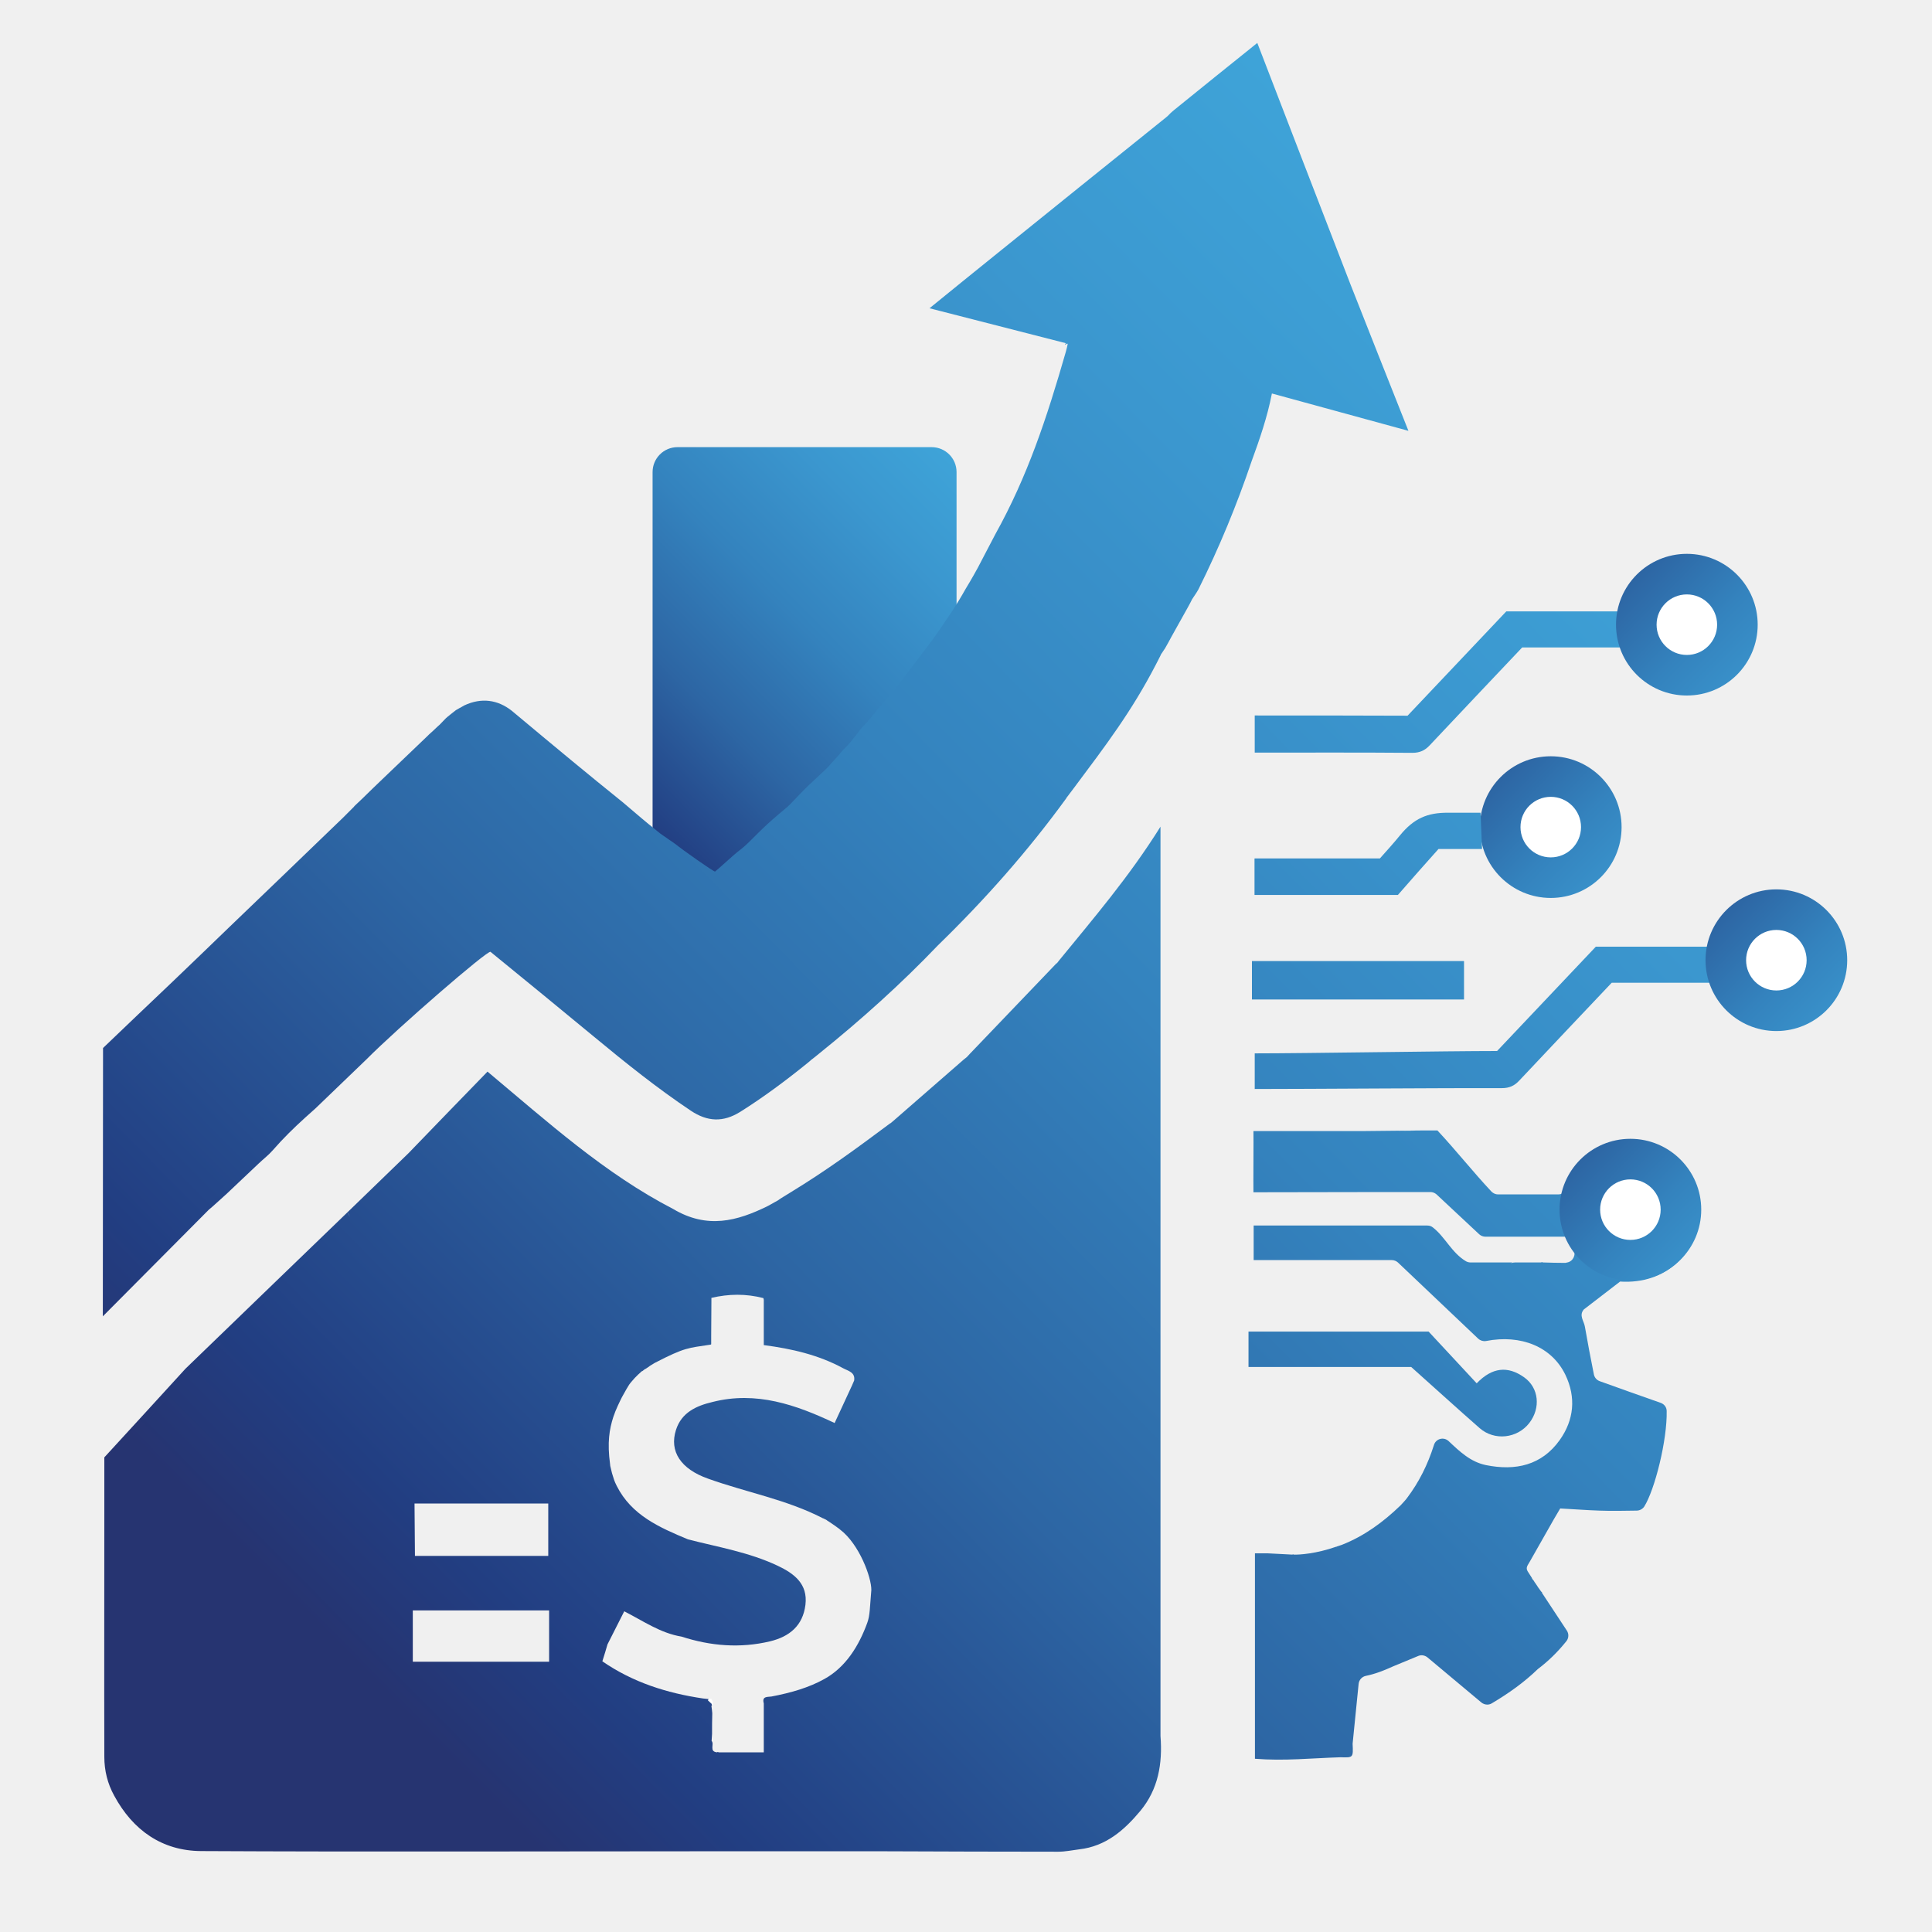
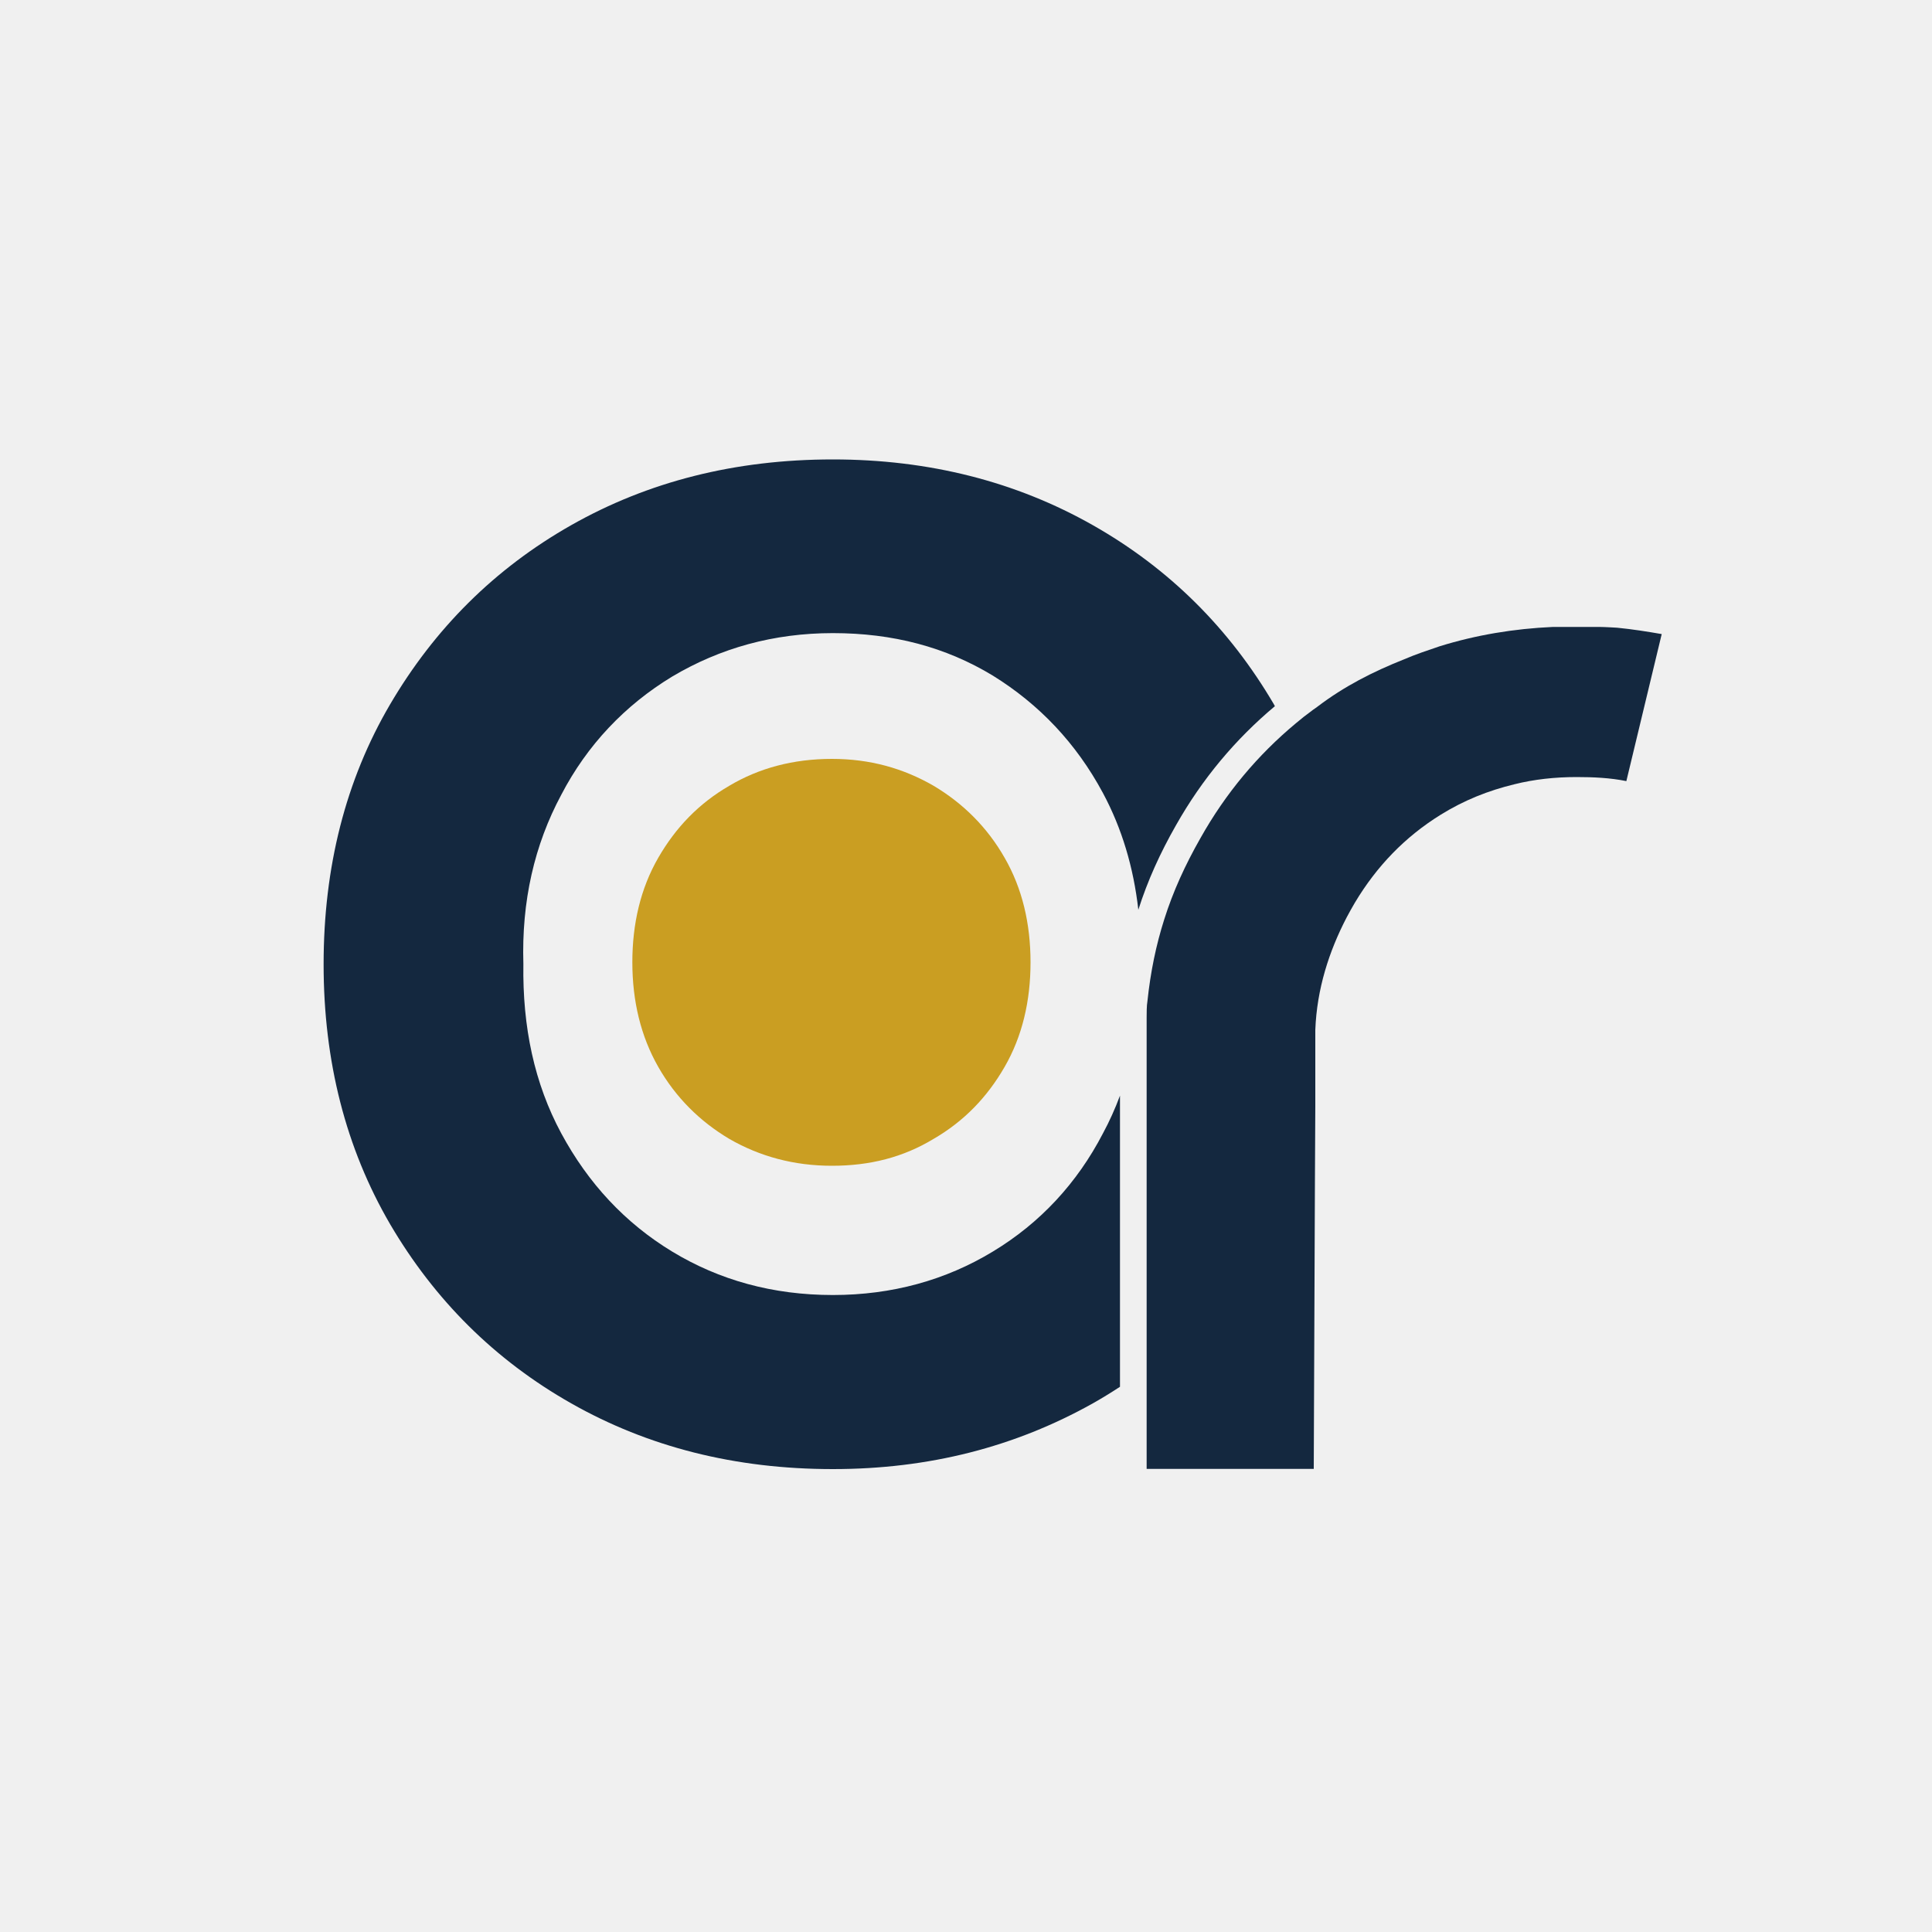
- <svg xmlns="http://www.w3.org/2000/svg" version="1.1" id="Layer_1" x="0px" y="0px" viewBox="50 50 900 900" style="enable-background:new 0 0 1000 1000;" xml:space="preserve">
+ <svg xmlns="http://www.w3.org/2000/svg" version="1.1" id="Layer_1" x="0px" y="0px" viewBox="0 0 1000 1000" style="enable-background:new 0 0 1000 1000;" xml:space="preserve">
  <style type="text/css">
- 	.st0{fill:url(#SVGID_1_);}
- 	.st1{fill:url(#SVGID_2_);}
- 	.st2{fill:url(#SVGID_3_);}
- 	.st3{fill:url(#SVGID_4_);}
- 	.st4{fill:url(#SVGID_5_);}
- 	.st5{fill:url(#SVGID_6_);}
- 	.st6{fill:url(#SVGID_7_);}
- 	.st7{fill:url(#SVGID_8_);}
- 	.st8{fill:#FFFFFF;}
- 	.st9{fill:url(#SVGID_9_);}
- 	.st10{fill:url(#SVGID_10_);stroke:url(#SVGID_11_);}
- 	.st11{fill:url(#SVGID_12_);}
- 	.st12{fill:url(#SVGID_13_);}
- 	.st13{fill:url(#SVGID_14_);}
- 	.st14{fill:url(#SVGID_15_);}
- 	.st15{fill:url(#SVGID_16_);}
+ 	.st0{fill:#14283F;}
+ 	.st1{fill:#CA9E22;}
</style>
-   <linearGradient id="SVGID_1_" gradientUnits="userSpaceOnUse" x1="550.264" y1="764.845" x2="335.681" y2="552.615" gradientTransform="matrix(1 0 0 -1 0 1000)">
-     <stop offset="0" style="stop-color:#3FAADE" />
-     <stop offset="0.167" style="stop-color:#3FA6DA" />
-     <stop offset="0.35" style="stop-color:#3B97CF" />
-     <stop offset="0.54" style="stop-color:#3483BE" />
-     <stop offset="0.736" style="stop-color:#2D66A4" />
-     <stop offset="0.933" style="stop-color:#223E82" />
-     <stop offset="1" style="stop-color:#263471" />
-   </linearGradient>
-   <path class="st0" d="M484,460.1H365.6c-6.4,0-11.6-5.2-11.6-11.6V269.9c0-6.4,5.2-11.6,11.6-11.6H484c6.4,0,11.6,5.2,11.6,11.6  v178.7C495.7,454.9,490.5,460.1,484,460.1z" />
-   <linearGradient id="SVGID_2_" gradientUnits="userSpaceOnUse" x1="833.967" y1="-21.139" x2="98.181" y2="706.577">
-     <stop offset="0" style="stop-color:#3FAADE" />
-     <stop offset="0.167" style="stop-color:#3FA6DA" />
-     <stop offset="0.35" style="stop-color:#3B97CF" />
-     <stop offset="0.54" style="stop-color:#3483BE" />
-     <stop offset="0.736" style="stop-color:#2D66A4" />
-     <stop offset="0.933" style="stop-color:#223E82" />
-     <stop offset="1" style="stop-color:#263471" />
-   </linearGradient>
-   <path class="st1" d="M97.9,663.2c16.8-16.9,33-33.2,49.2-49.5c0,0,0.1-0.1,0.2-0.2c0.8-0.5,7.9-7.1,8.2-7.3c7.4-7,7.4-7,14.8-14  l0.1-0.1c2.2-2.1,4.7-4,6.7-6.3c4.7-5.4,9.8-10.4,15.1-15.2c1.6-1.4,3.2-2.9,4.8-4.3c7.9-7.6,15.7-15.1,23.6-22.7  c15-15.1,56.7-51.2,57.9-50.2c16.2,13.2,32.3,26.4,48.4,39.7c14.5,12,29.2,23.8,44.9,34.3c7.8,5.2,15.1,5.5,23.1,0.5  c10.8-6.8,21-14.4,30.9-22.4l0,0c0.4-0.3,0.7-0.6,1.1-0.9l-0.1,0.1c0.3-0.3,0.7-0.6,1-0.9l0,0c1.3-1,2.6-2,3.9-3.1  c19.5-15.7,38-32.3,55.3-50.4c21.8-21.2,41.8-43.8,59.7-68.4v-0.1c1.2-1.6,2.5-3.3,3.7-4.9c14.8-19.8,26.7-35.4,38.1-57.4l0.2-0.4  c0.4-0.8,2.3-4.4,2.2-4.4c0.3-0.3,1.5-2.3,1.9-2.8c0-0.1,0.1-0.1,0.1-0.2c0.5-0.8,2.4-4.3,2.7-4.9c3.5-6.3,4.2-7.5,7.7-13.8l0,0  c0.7-1.3,1.4-2.5,2-3.8c1-1.6,2.1-3,3-4.7c9.6-19.3,17.8-39.1,24.7-59.5c3.8-10.4,7.4-20.8,9.5-31.7c20.9,5.7,41.6,11.4,63.6,17.4  c-9.5-23.9-18.4-46.4-27.3-69c-14.3-37-28.6-74-43.1-111.7c-13.5,10.8-26.1,21-38.7,31.2c-0.8,0.7-1.7,1.4-2.4,2.2  c-0.4,0.4-0.8,0.8-1.3,1.2c-26.2,21.1-52.5,42.2-78.7,63.4c-10.2,8.2-20.4,16.5-31.6,25.6c22.3,5.7,43.4,11.1,64.4,16.5  c0.2,0-1.4,0.2-0.9,0.6c-0.6-0.3-0.4-1,0.9-0.6c-0.2,1.2-0.5,2.3-0.9,3.8c-8.9,31-17.9,58.1-32.8,84.9c-4.2,7.9-5.8,11.2-8.1,15.5  c-2.7,5-5.4,9.4-5.7,9.9c-4.9,8.7-8,12.9-9.6,15.3c-2.5,3.7-3.9,5.8-6.1,8.8c-2,2.7-3.9,5.1-8.8,11.6c-4.2,5.5-6.3,8.5-9.5,12.3  c-5.3,6.2-6.2,7.1-8.7,10.3c-2.5,3-3.8,4.5-4.3,5c-2,2.1-2.2,2.4-3.4,4c-0.9,1.2-1.9,2.5-3.3,4.2c-1.8,2.2-2.7,2.6-4.6,5  c-0.9,1.2-2.3,2.6-3.3,3.7c-2.2,2.4-1.8,2.2-4.1,4.4c-4.7,4.5-6.6,6.1-8.6,8.1c-3.9,3.8-7.3,7.8-9.3,9.4c-1.3,1.1-5.9,4.9-8.7,7.5  c-7.2,6.7-9,9.3-14.1,13.1c-1.1,0.8-9.3,8.3-10.4,9.1c-0.4,0.3-16-10.7-18.2-12.6c-0.5-0.4-2.8-2-3.3-2.3c-2-1.5-3.4-2.2-5.5-4  c-6-4.8-8.6-7.1-15.9-13.3c-16.5-13.3-28.7-23.4-51.8-42.7c-6.6-5.2-14.2-6.2-22.1-2.5l0,0c-0.7,0.4-1.4,0.8-2.1,1.2l0.1-0.1  c-0.6,0.4-1.2,0.7-1.9,1.1c-0.4,0.3-4.1,3.2-4.7,3.8c-1,1-1.9,2-2.9,3c-0.3,0.3-0.6,0.5-0.9,0.8c-1.4,1.3-2.7,2.6-4.1,3.8  c-0.2,0.2-0.5,0.5-0.7,0.7c-7,6.7-14,13.4-20.9,20l0,0c-3.2,3-6.3,6.1-9.4,9.1c-1.3,1.2-2.6,2.5-3.9,3.7h0.2l-0.2,0.1  c-0.3,0.3-0.6,0.6-0.9,0.9l0,0c-0.5,0.5-0.9,0.9-1.4,1.4l0,0c-0.3,0.3-0.6,0.6-0.9,0.9c-0.6,0.6-1.3,1.3-1.9,1.9  c-17.6,17-35.3,34-52.9,50.9c-8.8,8.5-17.6,17-26.5,25.5c-10.9,10.4-21.8,20.7-32.4,30.9 M147.2,613.5L147.2,613.5L147.2,613.5  L147.2,613.5z" />
-   <linearGradient id="SVGID_3_" gradientUnits="userSpaceOnUse" x1="1004.996" y1="151.787" x2="269.21" y2="879.504">
-     <stop offset="0" style="stop-color:#3FAADE" />
-     <stop offset="0.167" style="stop-color:#3FA6DA" />
-     <stop offset="0.35" style="stop-color:#3B97CF" />
-     <stop offset="0.54" style="stop-color:#3483BE" />
-     <stop offset="0.736" style="stop-color:#2D66A4" />
-     <stop offset="0.933" style="stop-color:#223E82" />
-     <stop offset="1" style="stop-color:#263471" />
-   </linearGradient>
-   <path class="st2" d="M363.6,613.2c-31.9-16.5-58.3-40.4-86.5-64c-12.4,12.8-24.7,25.4-36.9,38.1c-9.4,9.1-18.9,18.3-28.3,27.4  c0.5,0.7,0.8,1.5,1.1,2.3c-0.3-0.8-0.7-1.5-1.1-2.3c-11.4,11-22.8,22-34.2,33c-13.8,13.3-27.5,26.6-41.3,39.9  c0.3,0.4,0.5,0.8,0.8,1.2c-0.2-0.4-0.5-0.8-0.8-1.2c-11.9,13.1-23.9,26.1-37.8,41.3c0,5.9,0,15.9,0,26c0,37.8-0.1,75.7,0,113.5  c0,6.4,1.5,12.5,4.6,18.1c8.7,16.1,22.3,25.7,40.5,25.8c77.5,0.4,155.1,0.1,232.6,0.1c0.9,0,1.9,0,2.8,0c8.2,0,16.4,0,24.5,0  c19.5,0,39,0,58.5,0l0,0c27,0.1,54,0.2,80.9,0.2c3.2,0,6.5-0.7,9.7-1.1c12.4-1.4,21-8.9,28.5-17.9c8.4-10.1,10.4-22.1,9.4-34.9  c0-6,0-11.9,0-17.9c0-11,0-22.1,0-33.1c0-16.4,0-32.7,0-49.1c0-15.1,0-30.2,0-45.3c0-17.3,0-34.6,0-51.9c0-6.6,0-13.2,0-19.8  c0-7.6,0-15.1,0-22.7c0-3.8,0-7.5,0-11.3c0-0.9,0-1.9,0-2.9c0-15.4,0-30.8,0-46.3c0-5.3,0-10.7,0-16c0-7.3,0-14.5,0-21.8  c0-27.7,0-55.4,0-85.5c-14.7,23.5-31.3,42.8-47.3,62.4c-0.3,0.4-0.7,0.9-1,1.3c0,0,0-0.1-0.1-0.1c-13.5,14.1-27,28.2-40.5,42.3  l-1,1.1c-0.1,0.1-0.3,0.3-0.4,0.4c-0.5,0.4-1,0.8-1.5,1.2l0,0c-10.9,9.5-21.8,19-32.7,28.5c-0.4,0.4-0.9,0.7-1.3,1.1v-0.1  c-15.8,11.8-29.7,22-46.6,32.3c-8.7,5.3-4,2.7-6.2,3.9c-0.5,0.3-3.8,2.1-4.3,2.4C393.3,618.9,379.4,622.6,363.6,613.2 M381.4,654.9  L381.4,654.9L381.4,654.9z M243.1,750.4c20.7,0,41.4,0,62.3,0v24.4c-8.8,0-17.6,0-26.3,0c-11.8,0-23.7,0-35.8,0 M242.7,752.1  c0,0-0.1-0.1-0.2-0.1C242.6,752,242.6,752,242.7,752.1z M305.8,800.2c0.2,0.1,0.3,0.2,0.4,0.2C306.1,800.4,306,800.3,305.8,800.2  c0,7.7,0,15.3,0,23.9c-16.3,0-32.4,0-48.4,0c-4.8,0-9.6,0-15.1,0c0-8.4,0-16.2,0-23.9c-0.2,0.4-0.3,0.9-0.4,1.3  c0.1-0.4,0.3-0.9,0.4-1.3 M405.8,656.6v20c13.1,1.7,25.6,4.6,37,10.8c2.2,1.2,5.7,1.8,5.1,5.7c-0.3,0.8-0.7,1.5-1,2.3  c0,0.5,0,0.9,0,1.4c0-0.4,0-0.9,0-1.4l0,0l0,0l0,0l0,0c-2.7,5.8-5.3,11.5-8.1,17.5c-18-8.5-36.5-15-56.9-9.8  c-7.6,1.8-14.4,4.9-17,13c-3.2,10,2.2,18.2,14.9,22.7c17.8,6.4,36.6,9.7,53.6,18.5h0.1c0.4,0.2,0.8,0.4,1.2,0.6l-0.1-0.1  c0.4,0.3,0.8,0.5,1.1,0.8h0.1l0,0c0.9,0.6,1.8,1.2,2.8,1.9l0,0c0.6,0.4,1.2,0.9,1.8,1.3c0.3,0.2,0.6,0.4,0.9,0.7  c9,6.8,14.7,22.4,14.6,28.2c-0.7,8-0.6,11.8-1.9,15.3c-3.9,10.7-10,20.6-19.9,26.1c-7.3,4.1-15.8,6.5-24.7,8.2  c-1.7,0.3-4.6-0.3-3.6,3.2c0,7.4,0,14.8,0,22.8c-7.3,0-14.2,0-21,0c-0.3-0.2-0.6-0.2-0.8,0c-3.8-0.4-1.1-3.8-2.5-5.3l0,0v-0.1  c0.1-1.1,0.1-2.1,0.2-3.2l0,0c0-3.2,0-6.4,0.1-9.6c-0.1-1.1-0.2-2.3-0.4-3.4c0.3-0.2,0.3-0.5,0.1-0.8c0.1-0.2,0.2-0.4,0.3-0.7  c0-0.1-0.1-0.2-0.2-0.3c-0.5-0.5-1-0.9-1.5-1.4c-0.9-0.1-1.8-0.2-2.7-0.3l0,0c-16.8-2.5-32.6-7.5-46.8-17.3c0.9-2.9,1.7-5.4,2.4-7.9  c-1,0-1.7,0.3-2.3,0.7c0.5-0.4,1.2-0.6,2.3-0.7c2.6-5.1,5.2-10.2,7.8-15.4c8.8,4.5,16.9,10.2,26.7,11.8l0,0  c13.6,4.4,27.3,5.5,41.2,2.2c9.1-2.2,15.3-7.3,16.5-17c1.2-9.8-5.3-14.6-12.9-18.2c-13.3-6.3-27.8-8.7-41.8-12.3  c-13.2-5.5-26.3-11.2-33.2-24.9c-1.3-2.6-1.3-3.1-2.2-5.9c-0.2-0.9-0.4-1.6-0.6-2.5c-0.3-1.2-0.2-0.7-0.3-1.7  c-1.4-10.2-0.3-16.4,1.5-22c1.1-3.4,3.1-7.4,4-9.2c1.6-3,2.9-5.1,3.4-5.9c0.2-0.3,0.4-0.5,0.6-0.8c0.2-0.2,0.3-0.4,0.6-0.7  c0.6-0.7,0.7-0.8,1.4-1.6c0,0,0.8-0.8,1.6-1.6l0.9-0.8c0.2-0.2,0.4-0.4,0.6-0.6l0.6-0.3c0.5-0.5,1-0.8,1.6-1.1l0.9-0.6  c1.1-0.9,2.4-1.5,3.1-2c14.3-7.4,15.6-6.9,25.9-8.5l0.3-0.1l0.1-0.1V676v-0.3c0-0.1,0-0.3,0-0.4c0-0.7,0-1.2,0-1.9  c0-0.3,0-0.6,0-0.9c0-5.4,0.1-10.7,0.1-16.1l0,0c0-0.6,0-1.2,0-1.8c8.1-1.9,16.1-2,24.2,0.1l0,0  C405.9,655.5,405.8,656.1,405.8,656.6 M438.1,759.2c-0.1-0.1-0.3-0.2-0.5-0.3C437.8,759,437.9,759.1,438.1,759.2z M374,843.2  c0.2-0.1,0.5-0.1,0.8-0.1c0.2,0,0.5,0,0.7,0c-0.2,0-0.5,0-0.7,0C374.5,843.1,374.2,843.1,374,843.2z M373.6,843.6  c0.1-0.1,0.2-0.2,0.3-0.3C373.7,843.4,373.7,843.5,373.6,843.6z M380.1,853.9c-0.1-0.4-0.1-0.8-0.2-1.2  C380,853.1,380,853.5,380.1,853.9z" />
-   <linearGradient id="SVGID_4_" gradientUnits="userSpaceOnUse" x1="987.818" y1="134.419" x2="252.032" y2="862.135">
-     <stop offset="0" style="stop-color:#3FAADE" />
-     <stop offset="0.167" style="stop-color:#3FA6DA" />
-     <stop offset="0.35" style="stop-color:#3B97CF" />
-     <stop offset="0.54" style="stop-color:#3483BE" />
-     <stop offset="0.736" style="stop-color:#2D66A4" />
-     <stop offset="0.933" style="stop-color:#223E82" />
-     <stop offset="1" style="stop-color:#263471" />
-   </linearGradient>
-   <path class="st3" d="M634.5,383.3c0,6,0,11.5,0,17.3c24.7,0,49-0.1,73.4,0.1c3.5,0,5.9-1.1,8.2-3.6c14.3-15.2,28.7-30.4,43-45.5  c15.8,0,31.5,0,47,0c8.6,16.5,22,23.5,37.4,19.8c14-3.4,23.9-15.9,23.8-30.2c-0.1-13.8-10.6-27.2-23.8-30.6  c-12.6-3.3-32.1,2-38.6,24.2c-17.7,0-35.4,0-53.2,0c-15.3,16.2-30.6,32.3-46,48.6C682,383.3,658.3,383.3,634.5,383.3z M835.6,326.3  c8.3-0.1,15,6.5,15,14.8c0,7.9-6.7,14.6-14.7,14.7c-8.1,0.1-14.9-6.9-14.8-15C821.1,333.2,828,326.4,835.6,326.3z" />
-   <linearGradient id="SVGID_5_" gradientUnits="userSpaceOnUse" x1="1131.858" y1="275.677" x2="392.656" y2="1006.772">
-     <stop offset="0" style="stop-color:#3FAADE" />
-     <stop offset="0.167" style="stop-color:#3FA6DA" />
-     <stop offset="0.35" style="stop-color:#3B97CF" />
-     <stop offset="0.54" style="stop-color:#3483BE" />
-     <stop offset="0.736" style="stop-color:#2D66A4" />
-     <stop offset="0.933" style="stop-color:#223E82" />
-     <stop offset="1" style="stop-color:#263471" />
-   </linearGradient>
-   <path class="st4" d="M700.9,576.9c-0.8,0-1.6,0-2.3,0c-4.6,0-9.2,0-13.8,0 M713.2,576.9c-15.4,0-3.7,0-4.3,0c-2.7,0.1-5.3,0-8,0   M684.8,576.9h-50.9l0,0c0.1,2.7-0.1,25.7,0,28.5h3.7h0.3h0.4c19.3,0,38.7-0.1,58-0.1c0.4,0,0.9,0,1.3,0c1.8,0,3.6,0,5.3,0  c4.8,0,9.5,0,13.4,0c1.1,0,2.1,0.4,2.9,1.1c6.9,6.4,13,12.2,19.9,18.6c0.8,0.7,1.8,1.1,2.9,1.1h37.8c1.1,2.1,2.1,4,3.2,5.9  c1.3,2.5-0.2,5.6-2.9,6.1l-0.9,0.2l0,0c-3.5,0-7-0.1-10.5-0.2l0,0c-0.3-0.2-0.5-0.2-0.8,0c0.1,0,0.3,0,0.4,0c-0.1,0-0.3,0-0.4,0  c-4.1,0-8.2,0-12.2,0c-0.6,0-1.2,0.1-1.8,0.4c-0.1,0-0.2,0.1-0.3,0.1c0.3-0.1,0.6-0.3,0.9-0.5c-1.2,0-2.4,0-3.6,0  c-0.7,0-1.4,0-2.1,0c-1.2,0-2.4,0-3.6,0c-1,0-2,0-3,0c-2.4,0-4.8,0-7.2,0c-0.7,0-1.4-0.2-2-0.5c-6.7-3.9-9.8-11.4-15.5-15.8  c-0.7-0.6-1.6-0.9-2.6-0.9H634V637h64.3c1.1,0,2.1,0.4,2.9,1.1c13,12.3,25.1,23.8,37.4,35.5c1,0.9,2.3,1.3,3.6,1.1  c16.4-3.2,30.7,2.7,37,15.7c5.1,10.6,4,21.1-2.6,30.4c-8.4,11.8-20.6,14.5-34.4,11.7c-7.2-1.5-12.2-6.3-17.4-11.2  c-2.3-2.1-5.9-1.1-6.8,1.8c-2.9,9.2-7,17.4-12.6,24.8c-0.3,0.4-0.6,0.8-1,1.2l0.1-0.1c-0.3,0.3-0.6,0.7-0.9,1  c-0.4,0.4-0.8,0.9-1.2,1.3c-8,7.7-16.8,14.2-27.2,18.3l0,0c0,0.1,0,0.3,0,0.4c0-0.1,0-0.3,0-0.4c-0.9,0.3-1.8,0.6-2.7,0.9  c0.1,0.1,0.2,0.2,0.2,0.3c-0.1-0.1-0.2-0.2-0.2-0.3c-9.4,3.3-17.2,3.8-19.9,3.7l-0.3-0.2l-0.2,0.2l0,0c-3.9-0.2-7.7-0.4-11.6-0.6  l0,0h-5.9v95.7c13.6,1.1,26.7-0.3,39.9-0.7c5.9,0.2,5.9,0.2,5.6-6.3c0.9-9.3,1.9-18.6,2.8-27.9c0.2-1.8,1.5-3.3,3.3-3.7  c4.5-0.9,8.7-2.6,12.9-4.5c3.8-1.6,7.7-3.2,11.6-4.8c1.4-0.6,3.1-0.3,4.3,0.7c8.4,7,16.7,14,25.1,21c1.4,1.1,3.3,1.3,4.8,0.4  c8.1-4.8,15.2-9.9,21.5-16c4.9-3.7,9.2-7.9,13.3-13c1.1-1.4,1.2-3.4,0.2-4.9c-3.9-5.9-7.8-11.8-11.6-17.6c0.1-0.2,0-0.4-0.3-0.5  c-0.3-0.4-0.5-0.7-0.8-1.1l0.1,0.1c-0.3-0.4-0.6-0.8-0.9-1.2l0.1,0.1c-0.4-0.6-0.8-1.2-1.2-1.8c-0.3-0.4-0.6-0.8-0.8-1.2l0.1,0.1  c-0.3-0.4-0.6-0.7-0.9-1.1v-0.2c-0.7-1.1-1.4-2.2-2.1-3.3c-1-1.7,0.2-2.9,0.9-4.2c3.8-6.6,7.5-13.3,11.3-19.9c0.9-1.6,1.9-3.2,3-5.1  c6,0.3,12.1,0.8,18.2,1c5.7,0.2,11.3,0.1,17.4,0c1.4,0,2.7-0.7,3.5-1.8c5-7.9,10.8-31.2,10.5-44.6c0-1.7-1.1-3.2-2.8-3.8  c-9.4-3.3-19-6.7-28.4-10.1c-1.4-0.5-2.4-1.7-2.7-3.1c-1.5-7.5-2.9-14.8-4.2-22.3c-0.4-2.6-2.9-5.2-0.5-8c5.6-4.3,11.2-8.6,16.9-13  c21.7,1.4,35.2-13.6,36.8-29.1c1.4-13.1-8.1-27.8-22.4-32.4c-15.2-4.9-30.9,0.9-39.4,18.5c-0.7,1.4-2.1,2.4-3.8,2.4h-28.1  c-1.1,0-2.2-0.5-3-1.3c-8.9-9.5-15.9-18.5-25.2-28.5h-6.1 M808.9,631.2c-9-0.6-15.1-7.6-14.7-16.8c-0.2-7.9,9.6-14.3,15.9-13.7  c8.6,0.7,15,7.4,14.6,15.8C824.4,624.9,817,631.7,808.9,631.2z" />
-   <linearGradient id="SVGID_6_" gradientUnits="userSpaceOnUse" x1="1122.634" y1="270.73" x2="386.849" y2="998.446">
-     <stop offset="0" style="stop-color:#3FAADE" />
-     <stop offset="0.167" style="stop-color:#3FA6DA" />
-     <stop offset="0.35" style="stop-color:#3B97CF" />
-     <stop offset="0.54" style="stop-color:#3483BE" />
-     <stop offset="0.736" style="stop-color:#2D66A4" />
-     <stop offset="0.933" style="stop-color:#223E82" />
-     <stop offset="1" style="stop-color:#263471" />
-   </linearGradient>
-   <path class="st5" d="M739.3,715.3c6.9,6,17.5,4.8,23.1-2.4c5.4-7,4.5-16.4-2.4-21.3c-7.6-5.4-14.9-4.7-22.1,2.8  c-7.9-8.5-15.5-16.7-22.4-24.1h-83.9v16.5h75.8C718.5,696.7,728.8,706.1,739.3,715.3z" />
-   <linearGradient id="SVGID_7_" gradientUnits="userSpaceOnUse" x1="1022.996" y1="169.987" x2="287.21" y2="897.703">
-     <stop offset="0" style="stop-color:#3FAADE" />
-     <stop offset="0.167" style="stop-color:#3FA6DA" />
-     <stop offset="0.35" style="stop-color:#3B97CF" />
-     <stop offset="0.54" style="stop-color:#3483BE" />
-     <stop offset="0.736" style="stop-color:#2D66A4" />
-     <stop offset="0.933" style="stop-color:#223E82" />
-     <stop offset="1" style="stop-color:#263471" />
-   </linearGradient>
-   <path class="st6" d="M633.2,515.6H732v-17.9h-98.8V515.6z" />
  <g>
-     <linearGradient id="SVGID_8_" gradientUnits="userSpaceOnUse" x1="857.286" y1="480.745" x2="711.181" y2="625.248" gradientTransform="matrix(1 0 0 -1 0 1000)">
-       <stop offset="0" style="stop-color:#3FAADE" />
-       <stop offset="0.167" style="stop-color:#3FA6DA" />
-       <stop offset="0.35" style="stop-color:#3B97CF" />
-       <stop offset="0.54" style="stop-color:#3483BE" />
-       <stop offset="0.736" style="stop-color:#2D66A4" />
-       <stop offset="0.933" style="stop-color:#223E82" />
-       <stop offset="1" style="stop-color:#263471" />
-     </linearGradient>
-     <circle class="st7" cx="772.4" cy="435.3" r="33" />
-     <circle class="st8" cx="772.4" cy="435.3" r="14.1" />
+     <path class="st0" d="M659.4,364.6c-23-39.2-54.1-70.3-93.8-92.8c-39.7-22.5-84.7-34-134.5-34c-50.7,0-95.7,11.5-135.4,34   c-39.7,22.5-70.8,53.6-93.8,92.8c-23,39.2-34.4,84.2-34.4,134.5s11.5,95.2,34.4,134.5c23,39.2,54.1,70.3,93.8,92.8   c39.7,22.5,84.7,34,135.4,34c49.8,0,94.3-11.5,134.5-34c4.8-2.7,9.5-5.6,14.1-8.6V567.1c-2.5,6.7-5.4,13.2-8.8,19.5   c-13.4,25.8-32.5,46.4-57,61.2c-24.4,14.8-52.2,22.5-82.8,22.5c-31.1,0-58.8-7.7-83.2-22.5c-24.4-14.8-43.5-35.4-57.4-61.2   c-13.9-25.8-20.1-55-19.6-87.6c-1-32.5,5.7-61.7,19.6-87.6c13.4-25.8,33-46.4,57.4-61.2c24.9-14.8,52.6-22.5,83.2-22.5   c31.1,0,58.4,7.2,82.8,22c23.9,14.8,43.1,34.9,57,60.8c9.8,18.3,15.8,38.4,18.3,60.4c4.8-15.1,11.3-29.4,19.4-43.6   c13.7-24.3,31-44.8,51.3-61.8C659.7,365.2,659.5,364.9,659.4,364.6z" />
+     <path class="st1" d="M430.6,603.4c-19.6,0-37.3-4.8-53.1-13.9c-15.3-9.1-27.8-21.5-36.8-37.3s-13.4-34-13.4-54.1   c0-20.1,4.3-38.3,13.4-54.1c9.1-15.8,21.1-28.2,36.8-37.3c15.3-9.1,33-13.9,53.1-13.9c19.6,0,36.8,4.8,52.6,13.9   c15.3,9.1,27.8,21.5,36.8,37.3c9.1,15.8,13.4,34,13.4,54.1c0,20.1-4.3,38.3-13.4,54.1c-9.1,15.8-21.1,28.2-36.8,37.3   C467.5,599,450.3,603.4,430.6,603.4z" />
  </g>
-   <linearGradient id="SVGID_9_" gradientUnits="userSpaceOnUse" x1="979.523" y1="189.364" x2="311.299" y2="850.26">
-     <stop offset="0" style="stop-color:#3FAADE" />
-     <stop offset="0.167" style="stop-color:#3FA6DA" />
-     <stop offset="0.35" style="stop-color:#3B97CF" />
-     <stop offset="0.54" style="stop-color:#3483BE" />
-     <stop offset="0.736" style="stop-color:#2D66A4" />
-     <stop offset="0.933" style="stop-color:#223E82" />
-     <stop offset="1" style="stop-color:#263471" />
-   </linearGradient>
-   <path class="st9" d="M784.9,462.6L784.9,462.6 M739.7,428.6c-5.3,0-9.7,0-15,0c-9.8-0.1-16.1,2.7-22.5,10.5  c-3.1,3.8-6.1,7.1-9.4,10.8l0,0h-58.3c0,0-0.1,0-0.1,0.1v16.8c0,0,0,0.1,0.1,0.1h66.7l0,0c6.2-7.1,12.6-14.4,18.9-21.4l0,0h20.3   M784.2,439.7L784.2,439.7" />
-   <linearGradient id="SVGID_10_" gradientUnits="userSpaceOnUse" x1="1041.65" y1="188.847" x2="305.864" y2="916.564">
-     <stop offset="0" style="stop-color:#3FAADE" />
-     <stop offset="0.167" style="stop-color:#3FA6DA" />
-     <stop offset="0.35" style="stop-color:#3B97CF" />
-     <stop offset="0.54" style="stop-color:#3483BE" />
-     <stop offset="0.736" style="stop-color:#2D66A4" />
-     <stop offset="0.933" style="stop-color:#223E82" />
-     <stop offset="1" style="stop-color:#263471" />
-   </linearGradient>
-   <linearGradient id="SVGID_11_" gradientUnits="userSpaceOnUse" x1="378.589" y1="842.766" x2="382.066" y2="842.766">
-     <stop offset="0" style="stop-color:#FFFFFF" />
-     <stop offset="1" style="stop-color:#FFFFFF" />
-   </linearGradient>
-   <path class="st10" d="M381.6,843c-0.2-0.4-0.3-0.7-0.5-1.1c-0.3-0.1-0.7-0.1-1-0.2c0.5,0.5,1,0.9,1.5,1.4  C381.6,843.1,381.6,843,381.6,843z" />
-   <linearGradient id="SVGID_12_" gradientUnits="userSpaceOnUse" x1="810.806" y1="741.087" x2="716.256" y2="834.6">
-     <stop offset="0" style="stop-color:#3FAADE" />
-     <stop offset="0.167" style="stop-color:#3FA6DA" />
-     <stop offset="0.35" style="stop-color:#3B97CF" />
-     <stop offset="0.54" style="stop-color:#3483BE" />
-     <stop offset="0.736" style="stop-color:#2D66A4" />
-     <stop offset="0.933" style="stop-color:#223E82" />
-     <stop offset="1" style="stop-color:#263471" />
-   </linearGradient>
-   <path class="st11" d="M763.5,787.8C763.5,787.9,763.5,787.9,763.5,787.8C763.6,787.9,763.6,787.9,763.5,787.8  C763.6,787.9,763.5,787.8,763.5,787.8z" />
-   <linearGradient id="SVGID_13_" gradientUnits="userSpaceOnUse" x1="1076.524" y1="224.108" x2="340.738" y2="951.824">
-     <stop offset="0" style="stop-color:#3FAADE" />
-     <stop offset="0.167" style="stop-color:#3FA6DA" />
-     <stop offset="0.35" style="stop-color:#3B97CF" />
-     <stop offset="0.54" style="stop-color:#3483BE" />
-     <stop offset="0.736" style="stop-color:#2D66A4" />
-     <stop offset="0.933" style="stop-color:#223E82" />
-     <stop offset="1" style="stop-color:#263471" />
-   </linearGradient>
-   <path class="st12" d="M634.5,540.7v16.6c24.7,0,90.7-0.5,115.1-0.4c3.5,0,5.9-1.1,8.2-3.6c14.3-15.2,28.7-30.4,43-45.5h47  c8.6,16.5,22,23.5,37.4,19.8c14-3.4,23.9-15.9,23.8-30.2c-0.1-13.8-10.6-27.2-23.8-30.6c-12.6-3.3-32.1,2-38.6,24.2h-53.2  c-15.3,16.2-30.6,32.3-46,48.6C723.7,539.6,658.3,540.7,634.5,540.7z M877.3,482.6c8.3-0.1,15,6.5,15,14.8c0,7.9-6.7,14.6-14.7,14.7  c-8.1,0.1-14.9-6.9-14.8-15C862.8,489.5,869.7,482.7,877.3,482.6z" />
-   <g>
-     <linearGradient id="SVGID_14_" gradientUnits="userSpaceOnUse" x1="920.712" y1="575.019" x2="774.607" y2="719.521" gradientTransform="matrix(1 0 0 -1 0 1000)">
-       <stop offset="0" style="stop-color:#3FAADE" />
-       <stop offset="0.167" style="stop-color:#3FA6DA" />
-       <stop offset="0.35" style="stop-color:#3B97CF" />
-       <stop offset="0.54" style="stop-color:#3483BE" />
-       <stop offset="0.736" style="stop-color:#2D66A4" />
-       <stop offset="0.933" style="stop-color:#223E82" />
-       <stop offset="1" style="stop-color:#263471" />
-     </linearGradient>
-     <circle class="st13" cx="835.8" cy="341" r="33" />
-     <circle class="st8" cx="835.8" cy="341" r="14.1" />
-   </g>
-   <g>
-     <linearGradient id="SVGID_15_" gradientUnits="userSpaceOnUse" x1="962.418" y1="418.713" x2="816.313" y2="563.216" gradientTransform="matrix(1 0 0 -1 0 1000)">
-       <stop offset="0" style="stop-color:#3FAADE" />
-       <stop offset="0.167" style="stop-color:#3FA6DA" />
-       <stop offset="0.35" style="stop-color:#3B97CF" />
-       <stop offset="0.54" style="stop-color:#3483BE" />
-       <stop offset="0.736" style="stop-color:#2D66A4" />
-       <stop offset="0.933" style="stop-color:#223E82" />
-       <stop offset="1" style="stop-color:#263471" />
-     </linearGradient>
-     <circle class="st14" cx="877.5" cy="497.3" r="33" />
-     <circle class="st8" cx="877.5" cy="497.3" r="14.1" />
-   </g>
-   <g>
-     <linearGradient id="SVGID_16_" gradientUnits="userSpaceOnUse" x1="894.392" y1="302.539" x2="748.287" y2="447.041" gradientTransform="matrix(1 0 0 -1 0 1000)">
-       <stop offset="0" style="stop-color:#3FAADE" />
-       <stop offset="0.167" style="stop-color:#3FA6DA" />
-       <stop offset="0.35" style="stop-color:#3B97CF" />
-       <stop offset="0.54" style="stop-color:#3483BE" />
-       <stop offset="0.736" style="stop-color:#2D66A4" />
-       <stop offset="0.933" style="stop-color:#223E82" />
-       <stop offset="1" style="stop-color:#263471" />
-     </linearGradient>
-     <circle class="st15" cx="809.5" cy="613.5" r="33" />
-     <circle class="st8" cx="809.5" cy="613.5" r="14.1" />
-   </g>
+   <path class="st0" d="M860.1,328.2l-18.3,76.1c-8.3-1.7-17.1-2.1-25.8-2.1c-11.2,0-22,1.2-32,3.7c-13.7,3.3-26.2,8.3-38.3,15.8  c-18.4,11.4-33.1,26.6-44.4,45.5c-1.5,2.5-2.9,5.1-4.3,7.7c-9.1,17.5-15.4,37-16.2,58.2c0,6.2,0,39.5,0,39.5l-0.2,39.9L680,760.3  h-86.5V526.6c0-2.1,0-6.2,0.4-8.3c1.6-15.3,4.5-29.2,8.7-42.4c4.6-14.6,10.9-28.3,18.7-42c13.1-23.4,29.8-43.2,49.4-59.5  c2.7-2.3,5.5-4.5,8.4-6.6c0.4-0.4,2.5-1.7,2.9-2.1c13.7-10.4,28.3-17.9,44.9-24.5c5.8-2.5,12.1-4.6,18.3-6.7  c18.7-5.8,38.3-9.1,58.6-10h24.1c2.5,0,9.1,0.4,9.1,0.4C845.1,325.7,852.6,326.9,860.1,328.2z" />
</svg>
